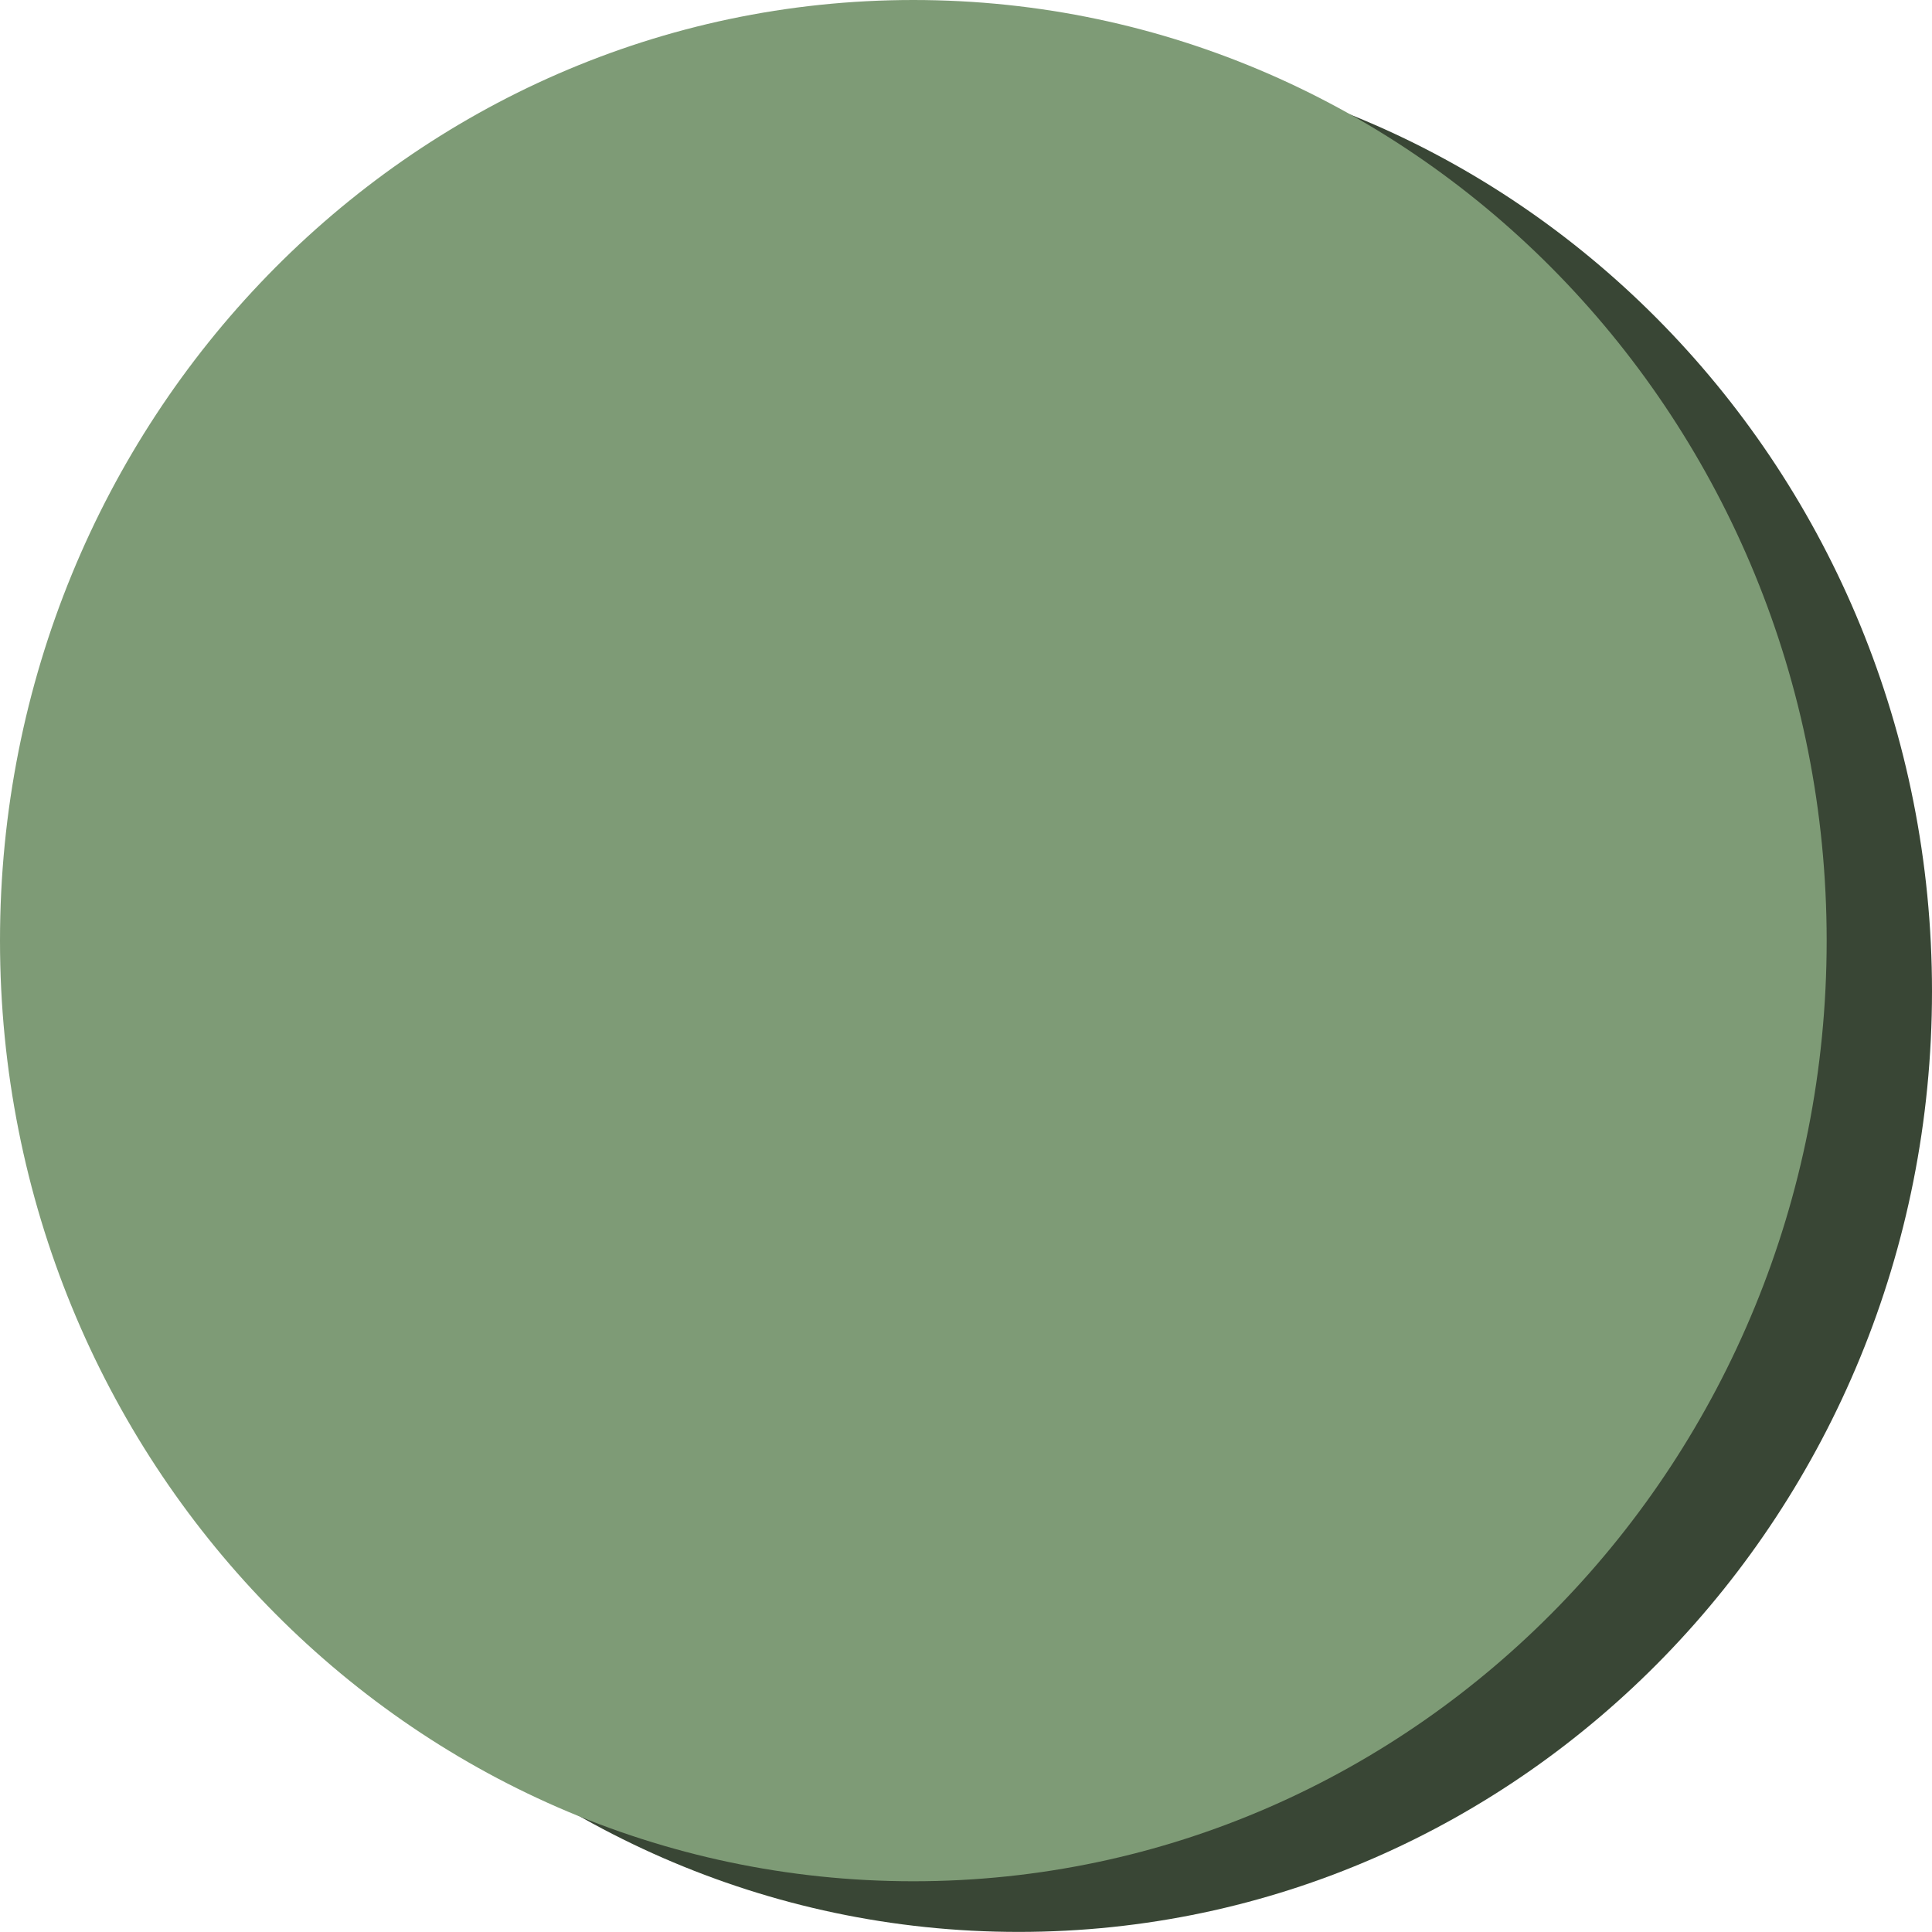
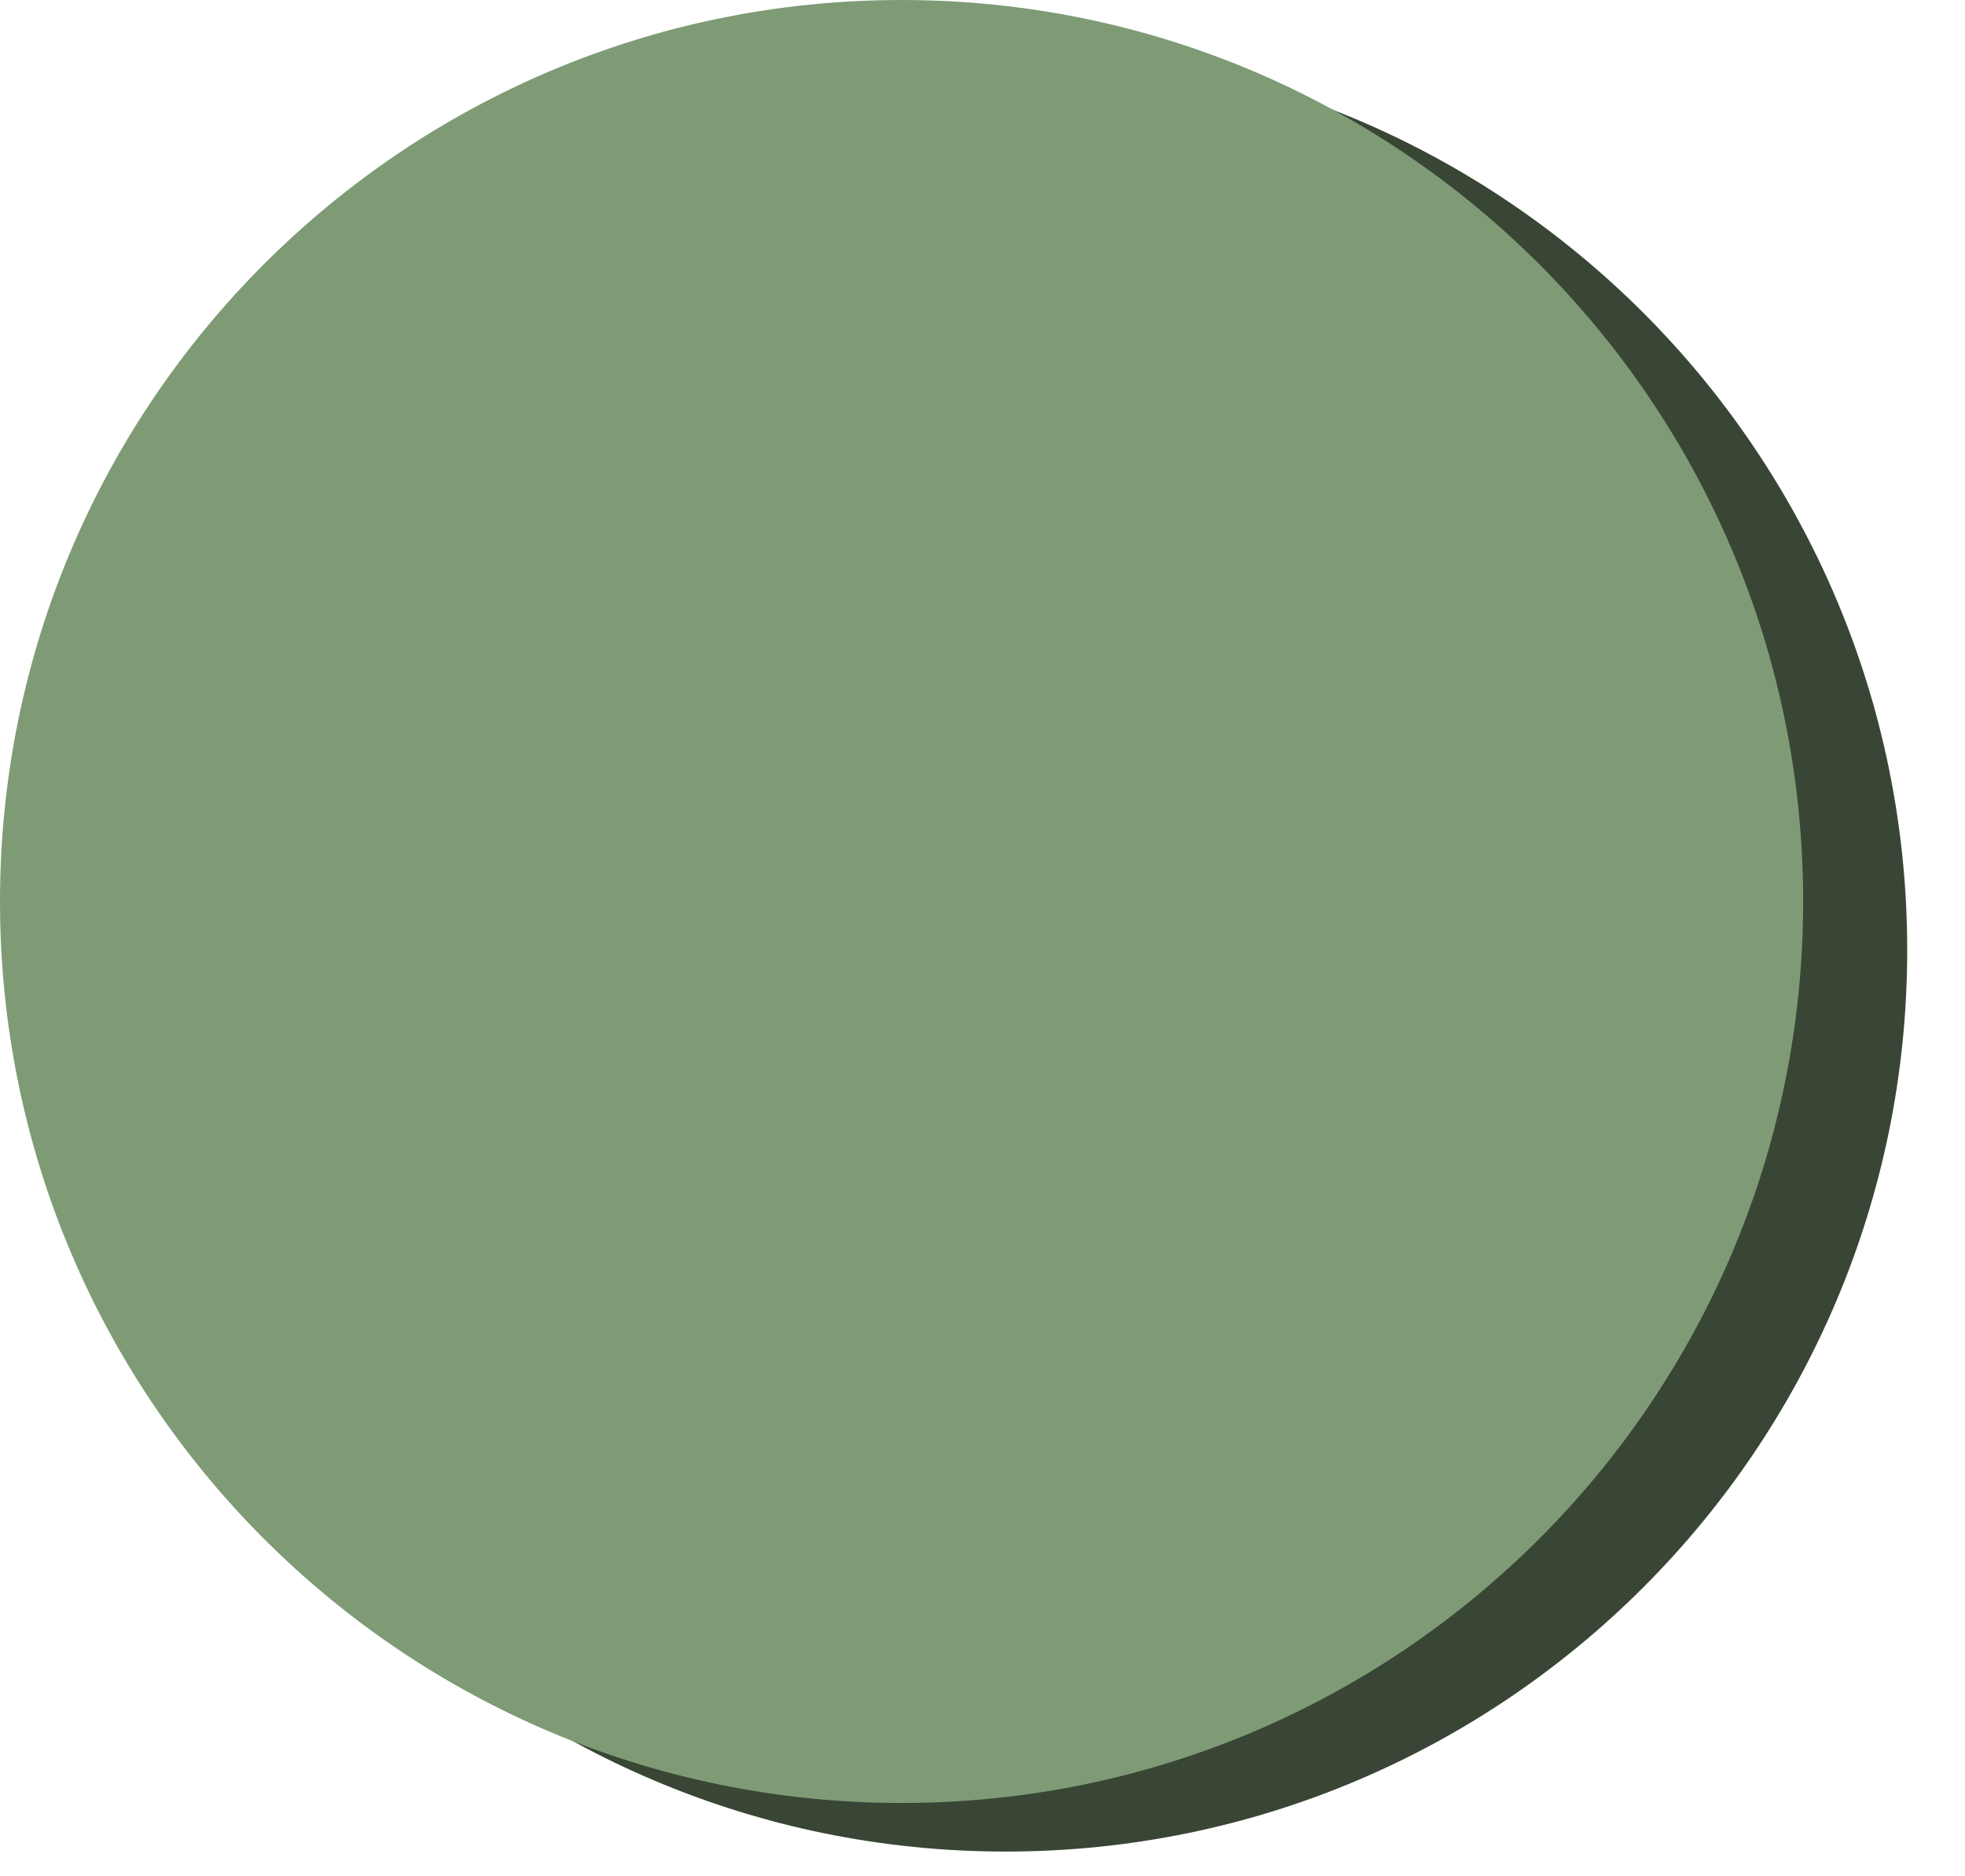
- <svg xmlns="http://www.w3.org/2000/svg" width="23" height="23" viewBox="0 0 23 23" fill="none">
-   <ellipse cx="12.127" cy="11.801" rx="10.873" ry="11.198" fill="#394635" />
-   <ellipse cx="10.873" cy="11.198" rx="10.873" ry="11.198" fill="#7E9B76" />
+ <svg xmlns="http://www.w3.org/2000/svg" width="22" height="21" viewBox="0 0 22 21" fill="none">
+   <circle cx="11.259" cy="10.638" r="10.094" fill="#394635" />
+   <circle cx="10.094" cy="10.094" r="10.094" fill="#7E9B76" />
</svg>
